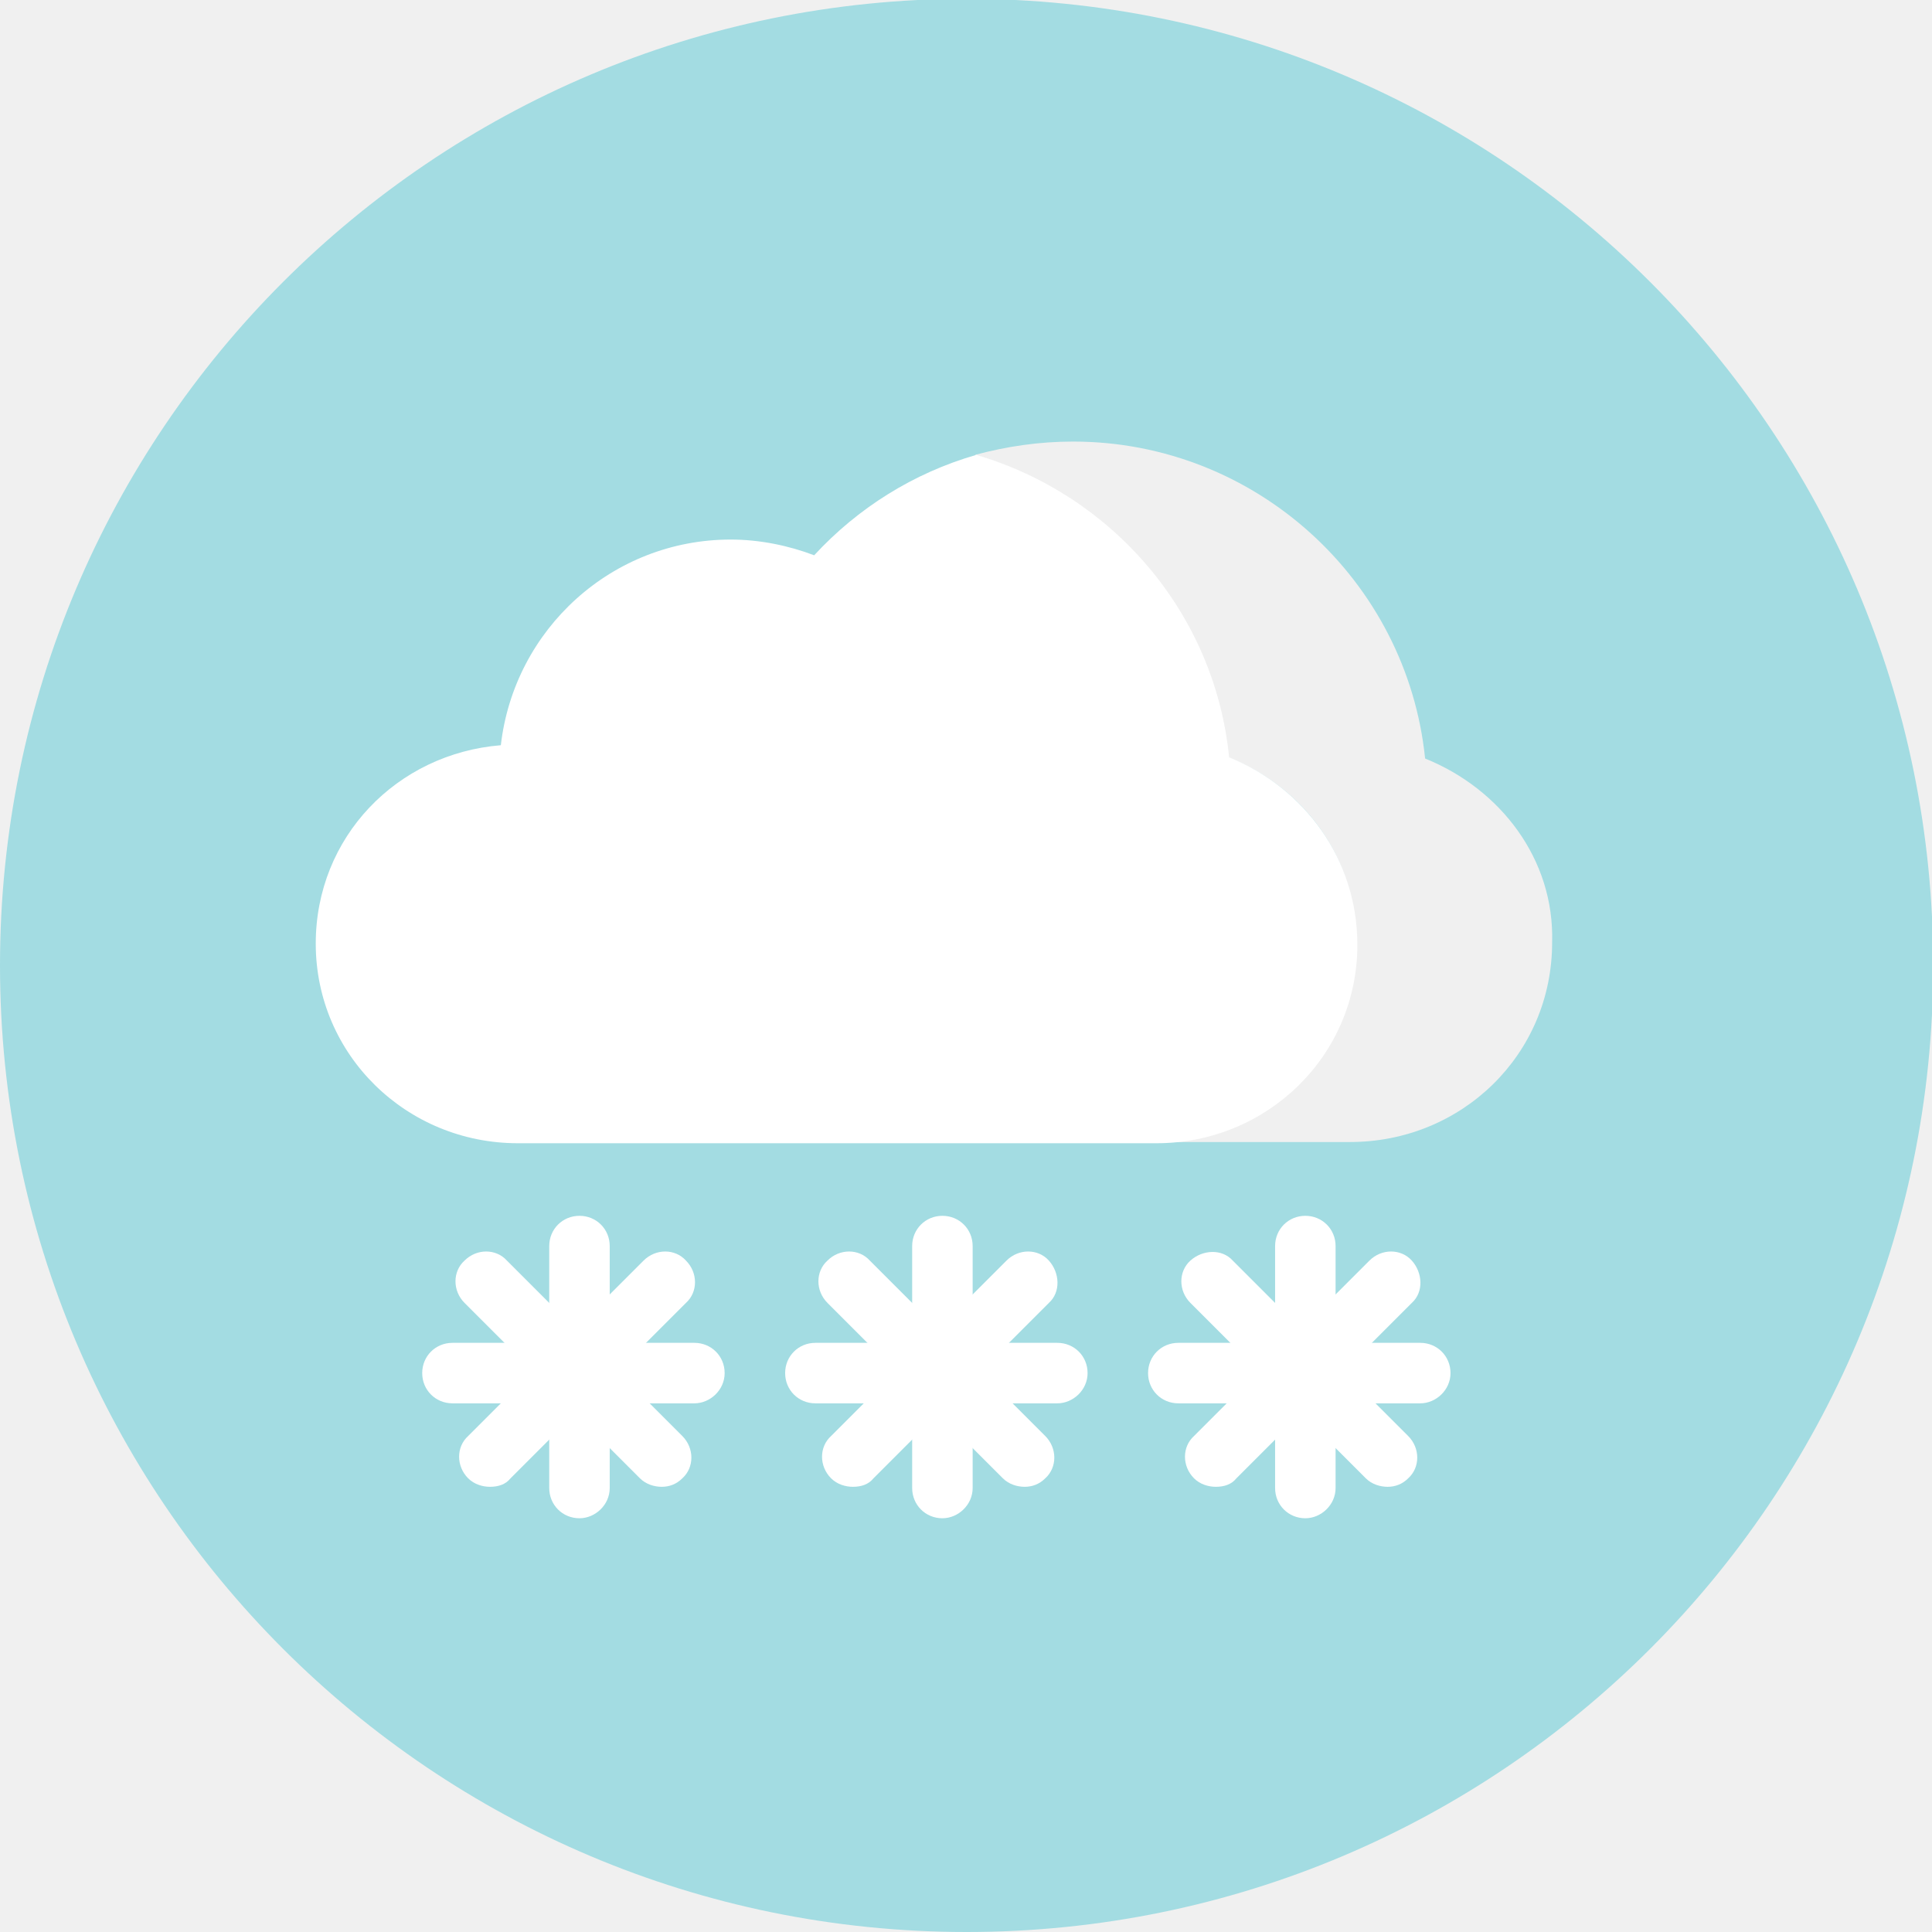
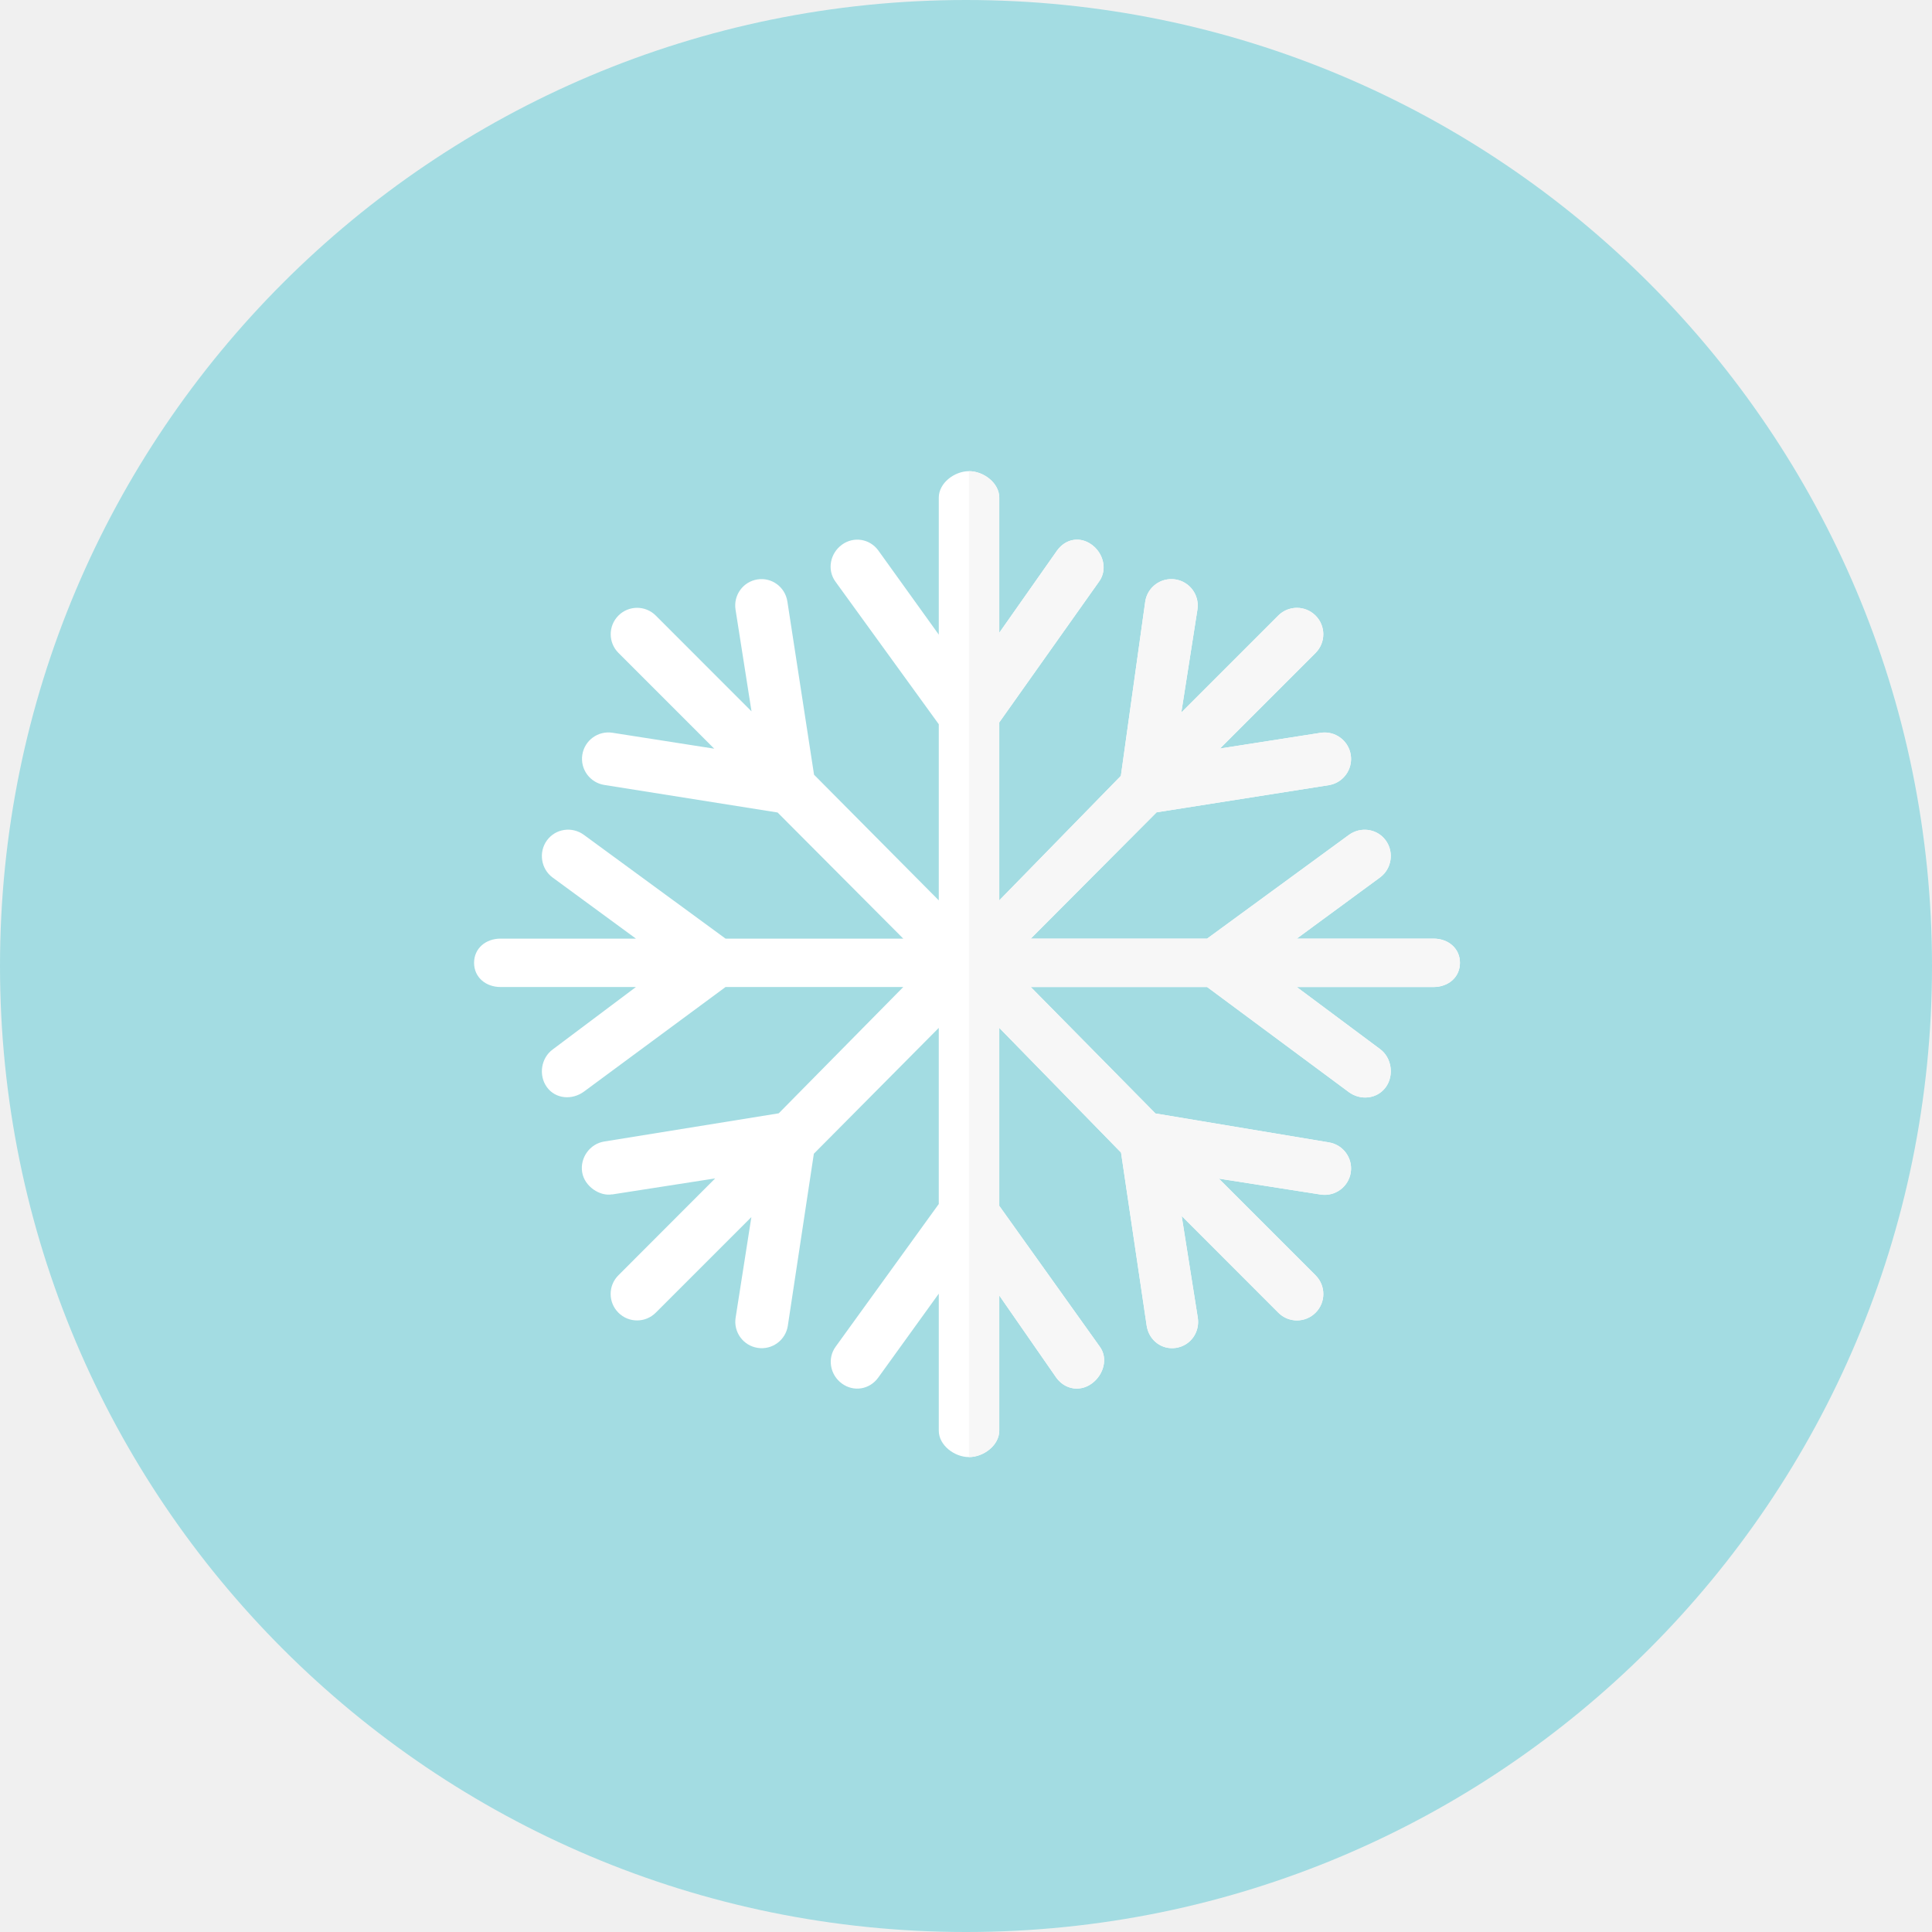
- <svg xmlns="http://www.w3.org/2000/svg" version="1.1" id="weather-2" x="0px" y="0px" viewBox="-225 317.3 159.7 159.7" style="enable-background:new -225 317.3 159.7 159.7;" xml:space="preserve">
-   <style type="text/css">
- 	.st0{fill:#A3DCE2;}
- 	.st1{fill:#F0F0F0;}
- 	.st2{fill:#FFFFFF;}
- </style>
+ <svg xmlns="http://www.w3.org/2000/svg" version="1.1" id="Capa_1" x="0px" y="0px" viewBox="0 0 159.704 159.704" style="enable-background:new 0 0 159.704 159.704;" xml:space="preserve">
  <g>
-     <circle class="st0" cx="-145.1" cy="397.1" r="79.9" />
+     <circle style="fill:#A3DCE2;" cx="79.852" cy="79.852" r="79.852" />
    <g>
-       <g>
-         <path class="st1" d="M-107.2,380c-1.5-14.7-14-26.2-29.1-26.2c-2.8,0-5.5,0.4-8.1,1.1c11.2,3.3,19.7,13.1,20.9,25     c6.2,2.4,10.6,8.2,10.6,15.3c0,9.2-7.5,16.5-16.7,16.5c9.2,0,16,0,16.2,0c9.2,0,16.7-7.2,16.7-16.5     C-96.5,388.3-101,382.5-107.2,380z" />
-         <path class="st2" d="M-112.8,395.4c0-7.1-4.4-13-10.6-15.5c-1.2-12-9.7-21.7-20.9-25c-5.2,1.5-9.8,4.4-13.4,8.3     c-2.1-0.8-4.5-1.3-6.9-1.3c-9.8,0-17.9,7.4-19,17c-8.6,0.7-15.3,7.6-15.3,16.4c0,9.2,7.5,16.5,16.7,16.5c0.5,0,32.5,0,52.8,0     C-120.3,411.8-112.8,404.6-112.8,395.4z" />
-       </g>
-       <g>
-         <g>
-           <path class="st2" d="M-147.1,442.8c-1.4,0-2.5-1.1-2.5-2.5v-20c0-1.4,1.1-2.5,2.5-2.5s2.5,1.1,2.5,2.5v20      C-144.6,441.7-145.8,442.8-147.1,442.8z" />
-           <path class="st2" d="M-137.6,433.3h-20c-1.4,0-2.5-1.1-2.5-2.5s1.1-2.5,2.5-2.5h20c1.4,0,2.5,1.1,2.5,2.5      S-136.3,433.3-137.6,433.3z" />
-           <path class="st2" d="M-154.5,440.2c-0.6,0-1.3-0.2-1.8-0.7c-1-1-1-2.6,0-3.5l14.5-14.5c1-1,2.6-1,3.5,0s1,2.6,0,3.5l-14.5,14.5      C-153.2,440-153.8,440.2-154.5,440.2z" />
-           <path class="st2" d="M-140.3,440.2c-0.6,0-1.3-0.2-1.8-0.7l-14.5-14.5c-1-1-1-2.6,0-3.5c1-1,2.6-1,3.5,0l14.5,14.5      c1,1,1,2.6,0,3.5C-139.1,440-139.7,440.2-140.3,440.2z" />
-         </g>
-         <g>
-           <path class="st2" d="M-117.1,442.8c-1.4,0-2.5-1.1-2.5-2.5v-20c0-1.4,1.1-2.5,2.5-2.5s2.5,1.1,2.5,2.5v20      C-114.6,441.7-115.8,442.8-117.1,442.8z" />
-           <path class="st2" d="M-107.6,433.3h-20c-1.4,0-2.5-1.1-2.5-2.5s1.1-2.5,2.5-2.5h20c1.4,0,2.5,1.1,2.5,2.5      S-106.3,433.3-107.6,433.3z" />
-           <path class="st2" d="M-124.5,440.2c-0.6,0-1.3-0.2-1.8-0.7c-1-1-1-2.6,0-3.5l14.5-14.5c1-1,2.6-1,3.5,0s1,2.6,0,3.5l-14.5,14.5      C-123.2,440-123.8,440.2-124.5,440.2z" />
-           <path class="st2" d="M-110.3,440.2c-0.6,0-1.3-0.2-1.8-0.7l-14.5-14.5c-1-1-1-2.6,0-3.5s2.6-1,3.5,0l14.5,14.5c1,1,1,2.6,0,3.5      C-109.1,440-109.7,440.2-110.3,440.2z" />
-         </g>
-         <g>
-           <path class="st2" d="M-177.1,442.8c-1.4,0-2.5-1.1-2.5-2.5v-20c0-1.4,1.1-2.5,2.5-2.5s2.5,1.1,2.5,2.5v20      C-174.6,441.7-175.8,442.8-177.1,442.8z" />
-           <path class="st2" d="M-167.6,433.3h-20c-1.4,0-2.5-1.1-2.5-2.5s1.1-2.5,2.5-2.5h20c1.4,0,2.5,1.1,2.5,2.5      S-166.3,433.3-167.6,433.3z" />
-           <path class="st2" d="M-184.5,440.2c-0.6,0-1.3-0.2-1.8-0.7c-1-1-1-2.6,0-3.5l14.5-14.5c1-1,2.6-1,3.5,0c1,1,1,2.6,0,3.5      l-14.5,14.5C-183.2,440-183.8,440.2-184.5,440.2z" />
-           <path class="st2" d="M-170.3,440.2c-0.6,0-1.3-0.2-1.8-0.7l-14.5-14.5c-1-1-1-2.6,0-3.5c1-1,2.6-1,3.5,0l14.5,14.5      c1,1,1,2.6,0,3.5C-169.1,440-169.7,440.2-170.3,440.2z" />
-         </g>
-       </g>
+       <path style="fill:#FFFFFF;" d="M118.5,77.589h-11.308l6.878-5.053c0.974-0.711,1.188-2.096,0.477-3.068    c-0.71-0.975-2.076-1.16-3.05-0.449l-11.715,8.57H85.206l10.402-10.441l14.23-2.244c1.191-0.188,2.005-1.313,1.819-2.504    c-0.186-1.191-1.303-2.01-2.494-1.824l-8.317,1.299l7.902-7.902c0.852-0.854,0.852-2.234,0-3.086    c-0.853-0.854-2.235-0.855-3.087-0.002l-8.011,8.012l1.332-8.506c0.186-1.191-0.628-2.307-1.819-2.494    c-1.191-0.188-2.308,0.627-2.494,1.82l-2.015,14.418L82.602,74.427V59.716l8.246-11.637c0.71-0.975,0.376-2.34-0.599-3.051    c-0.974-0.711-2.158-0.498-2.868,0.479l-4.779,6.801V41.132c0-1.205-1.294-2.184-2.5-2.184s-2.5,0.979-2.5,2.184V52.46    l-4.996-6.953c-0.71-0.977-2.038-1.189-3.012-0.479s-1.245,2.076-0.534,3.051l8.542,11.789v14.559L67.291,64.04l-2.205-14.324    c-0.187-1.191-1.285-2.006-2.476-1.82c-1.19,0.189-1.995,1.305-1.809,2.496l1.321,8.41l-7.915-7.918    c-0.853-0.854-2.233-0.854-3.085,0c-0.853,0.854-0.852,2.234,0,3.086l7.917,7.918l-8.409-1.316    c-1.191-0.188-2.308,0.627-2.494,1.818c-0.187,1.191,0.628,2.309,1.819,2.496l14.323,2.277l10.388,10.426h-14.69l-11.714-8.58    c-0.974-0.711-2.339-0.516-3.05,0.459c-0.71,0.973-0.497,2.367,0.478,3.078l6.877,5.043H41.371c-1.206,0-2.183,0.795-2.183,2    c0,1.205,0.977,2,2.183,2h11.196l-6.877,5.16c-0.974,0.711-1.188,2.15-0.478,3.123c0.71,0.975,2.076,1.08,3.05,0.369l11.714-8.652    h14.691L64.373,92.029l-14.419,2.33c-1.191,0.188-2.019,1.34-1.833,2.529c0.186,1.193,1.48,2.025,2.48,1.838v0.01l8.517-1.326    l-8.003,8.012c-0.853,0.854-0.849,2.234,0.003,3.088c0.852,0.854,2.236,0.854,3.088,0l7.904-7.902l-1.302,8.316    c-0.187,1.193,0.628,2.309,1.819,2.494c1.191,0.188,2.308-0.627,2.495-1.816l2.153-14.232l10.326-10.402v14.559l-8.523,11.791    c-0.711,0.973-0.459,2.34,0.515,3.049c0.974,0.711,2.283,0.498,2.994-0.477l5.015-6.953v11.328c0,1.205,1.294,2.182,2.5,2.182    s2.5-0.977,2.5-2.182v-11.176l4.719,6.801c0.71,0.973,1.955,1.188,2.929,0.477c0.975-0.709,1.37-2.076,0.659-3.049l-8.307-11.639    V84.966l10.066,10.309l2.122,14.326c0.186,1.189,1.243,2.004,2.434,1.816c1.191-0.186,1.975-1.301,1.789-2.494l-1.332-8.408    l7.988,7.994c0.852,0.854,2.23,0.854,3.083,0c0.853-0.852,0.851-2.232-0.002-3.086l-7.996-7.996l8.409,1.316    c1.191,0.188,2.308-0.627,2.495-1.818c0.186-1.191-0.629-2.307-1.82-2.494l-14.325-2.389L85.205,81.589h14.579l11.715,8.688    c0.974,0.711,2.339,0.57,3.05-0.404c0.71-0.973,0.497-2.447-0.477-3.158l-6.878-5.125H118.5c1.206,0,2.183-0.795,2.183-2    C120.684,78.384,119.707,77.589,118.5,77.589" />
+       <path style="fill:#F7F7F7;" d="M80.102,38.948v81.496c1.206,0,2.5-0.977,2.5-2.182v-11.176l4.719,6.801    c0.428,0.586,1.048,0.896,1.688,0.896c0.423,0,0.854-0.137,1.241-0.42c0.632-0.459,1.02-1.195,1.021-1.922    c0.001-0.395-0.113-0.785-0.362-1.127l-8.307-11.639V84.966l10.066,10.309l2.122,14.326c0.168,1.074,1.047,1.844,2.093,1.844    c0.112,0,0.226-0.01,0.34-0.027c1.075-0.168,1.818-1.092,1.816-2.146c0-0.115-0.009-0.231-0.027-0.348l-1.332-8.408l7.988,7.994    c0.426,0.428,0.983,0.641,1.541,0.641s1.116-0.213,1.542-0.641c0.426-0.426,0.639-0.984,0.639-1.543    c-0.001-0.559-0.214-1.117-0.641-1.543l-7.996-7.996l8.409,1.316c0.115,0.02,0.229,0.027,0.342,0.027    c1.056,0,1.984-0.77,2.153-1.846c0.017-0.111,0.026-0.223,0.026-0.332c0.003-1.061-0.767-1.992-1.846-2.162l-14.325-2.389    L85.205,81.589h14.579l11.715,8.688c0.408,0.299,0.885,0.447,1.353,0.447c0.65,0,1.284-0.285,1.696-0.852    c0.283-0.387,0.419-0.855,0.419-1.322c0-0.705-0.311-1.408-0.897-1.836l-6.878-5.125H118.5c1.206,0,2.183-0.795,2.183-2    c0-1.205-0.977-2-2.183-2h-11.308l6.878-5.053c0.586-0.428,0.897-1.1,0.897-1.777c0-0.451-0.136-0.904-0.419-1.291    c-0.422-0.578-1.075-0.879-1.739-0.879c-0.455,0-0.914,0.141-1.31,0.43l-11.715,8.57H85.206l10.402-10.441l14.23-2.244    c1.075-0.168,1.843-1.102,1.846-2.156c0.001-0.115-0.008-0.23-0.026-0.348c-0.168-1.076-1.098-1.85-2.155-1.85    c-0.112,0-0.225,0.008-0.339,0.025l-8.317,1.299l7.902-7.902c0.426-0.428,0.64-0.984,0.64-1.543c0-0.559-0.213-1.117-0.64-1.543    c-0.426-0.428-0.986-0.641-1.544-0.641c-0.559,0-1.117,0.213-1.542,0.639l-8.011,8.012l1.332-8.506    c0.018-0.117,0.027-0.232,0.026-0.346c-0.003-1.055-0.771-1.98-1.846-2.148c-0.115-0.018-0.229-0.025-0.342-0.025    c-1.056-0.002-1.984,0.768-2.152,1.846l-2.015,14.418L82.602,74.427V59.716l8.246-11.637c0.261-0.357,0.381-0.768,0.38-1.18    c-0.001-0.709-0.362-1.422-0.978-1.871c-0.388-0.283-0.81-0.42-1.221-0.42c-0.621,0-1.22,0.31-1.647,0.898l-4.779,6.801V41.132    C82.602,39.927,81.308,38.948,80.102,38.948" />
    </g>
  </g>
+   <g>
+ </g>
+   <g>
+ </g>
+   <g>
+ </g>
+   <g>
+ </g>
+   <g>
+ </g>
+   <g>
+ </g>
+   <g>
+ </g>
+   <g>
+ </g>
+   <g>
+ </g>
+   <g>
+ </g>
+   <g>
+ </g>
+   <g>
+ </g>
+   <g>
+ </g>
+   <g>
+ </g>
+   <g>
+ </g>
</svg>
